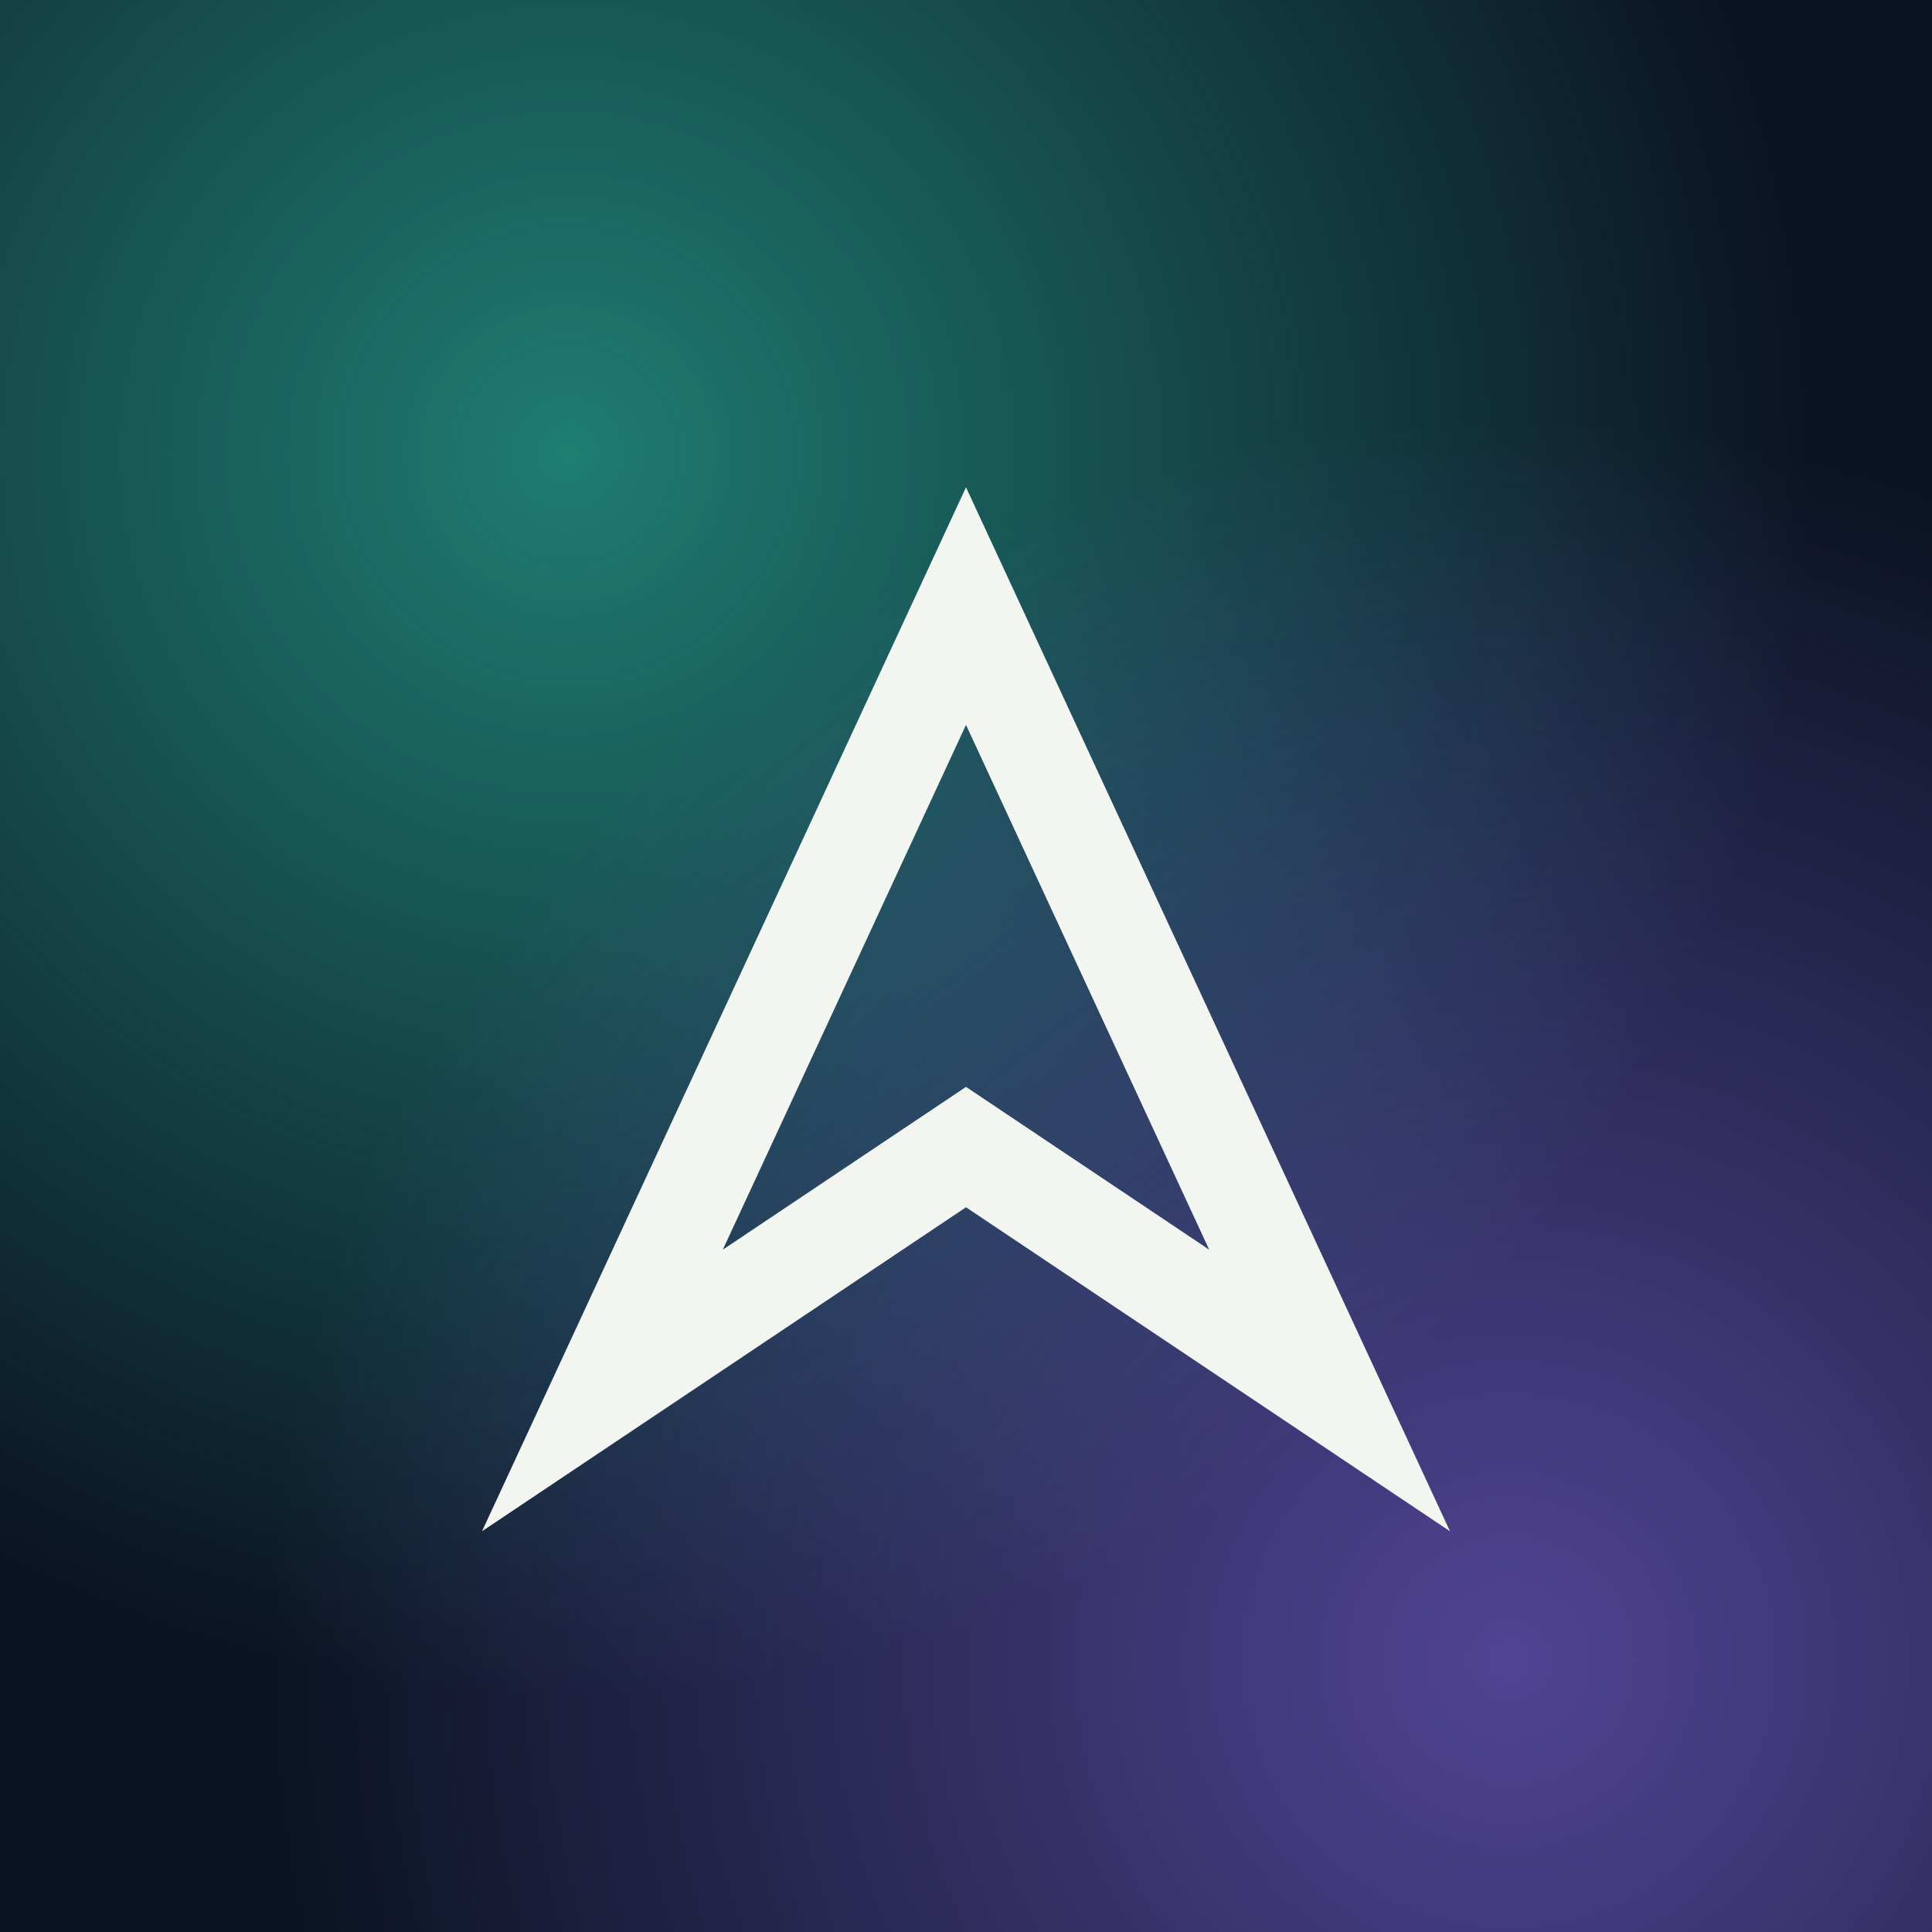
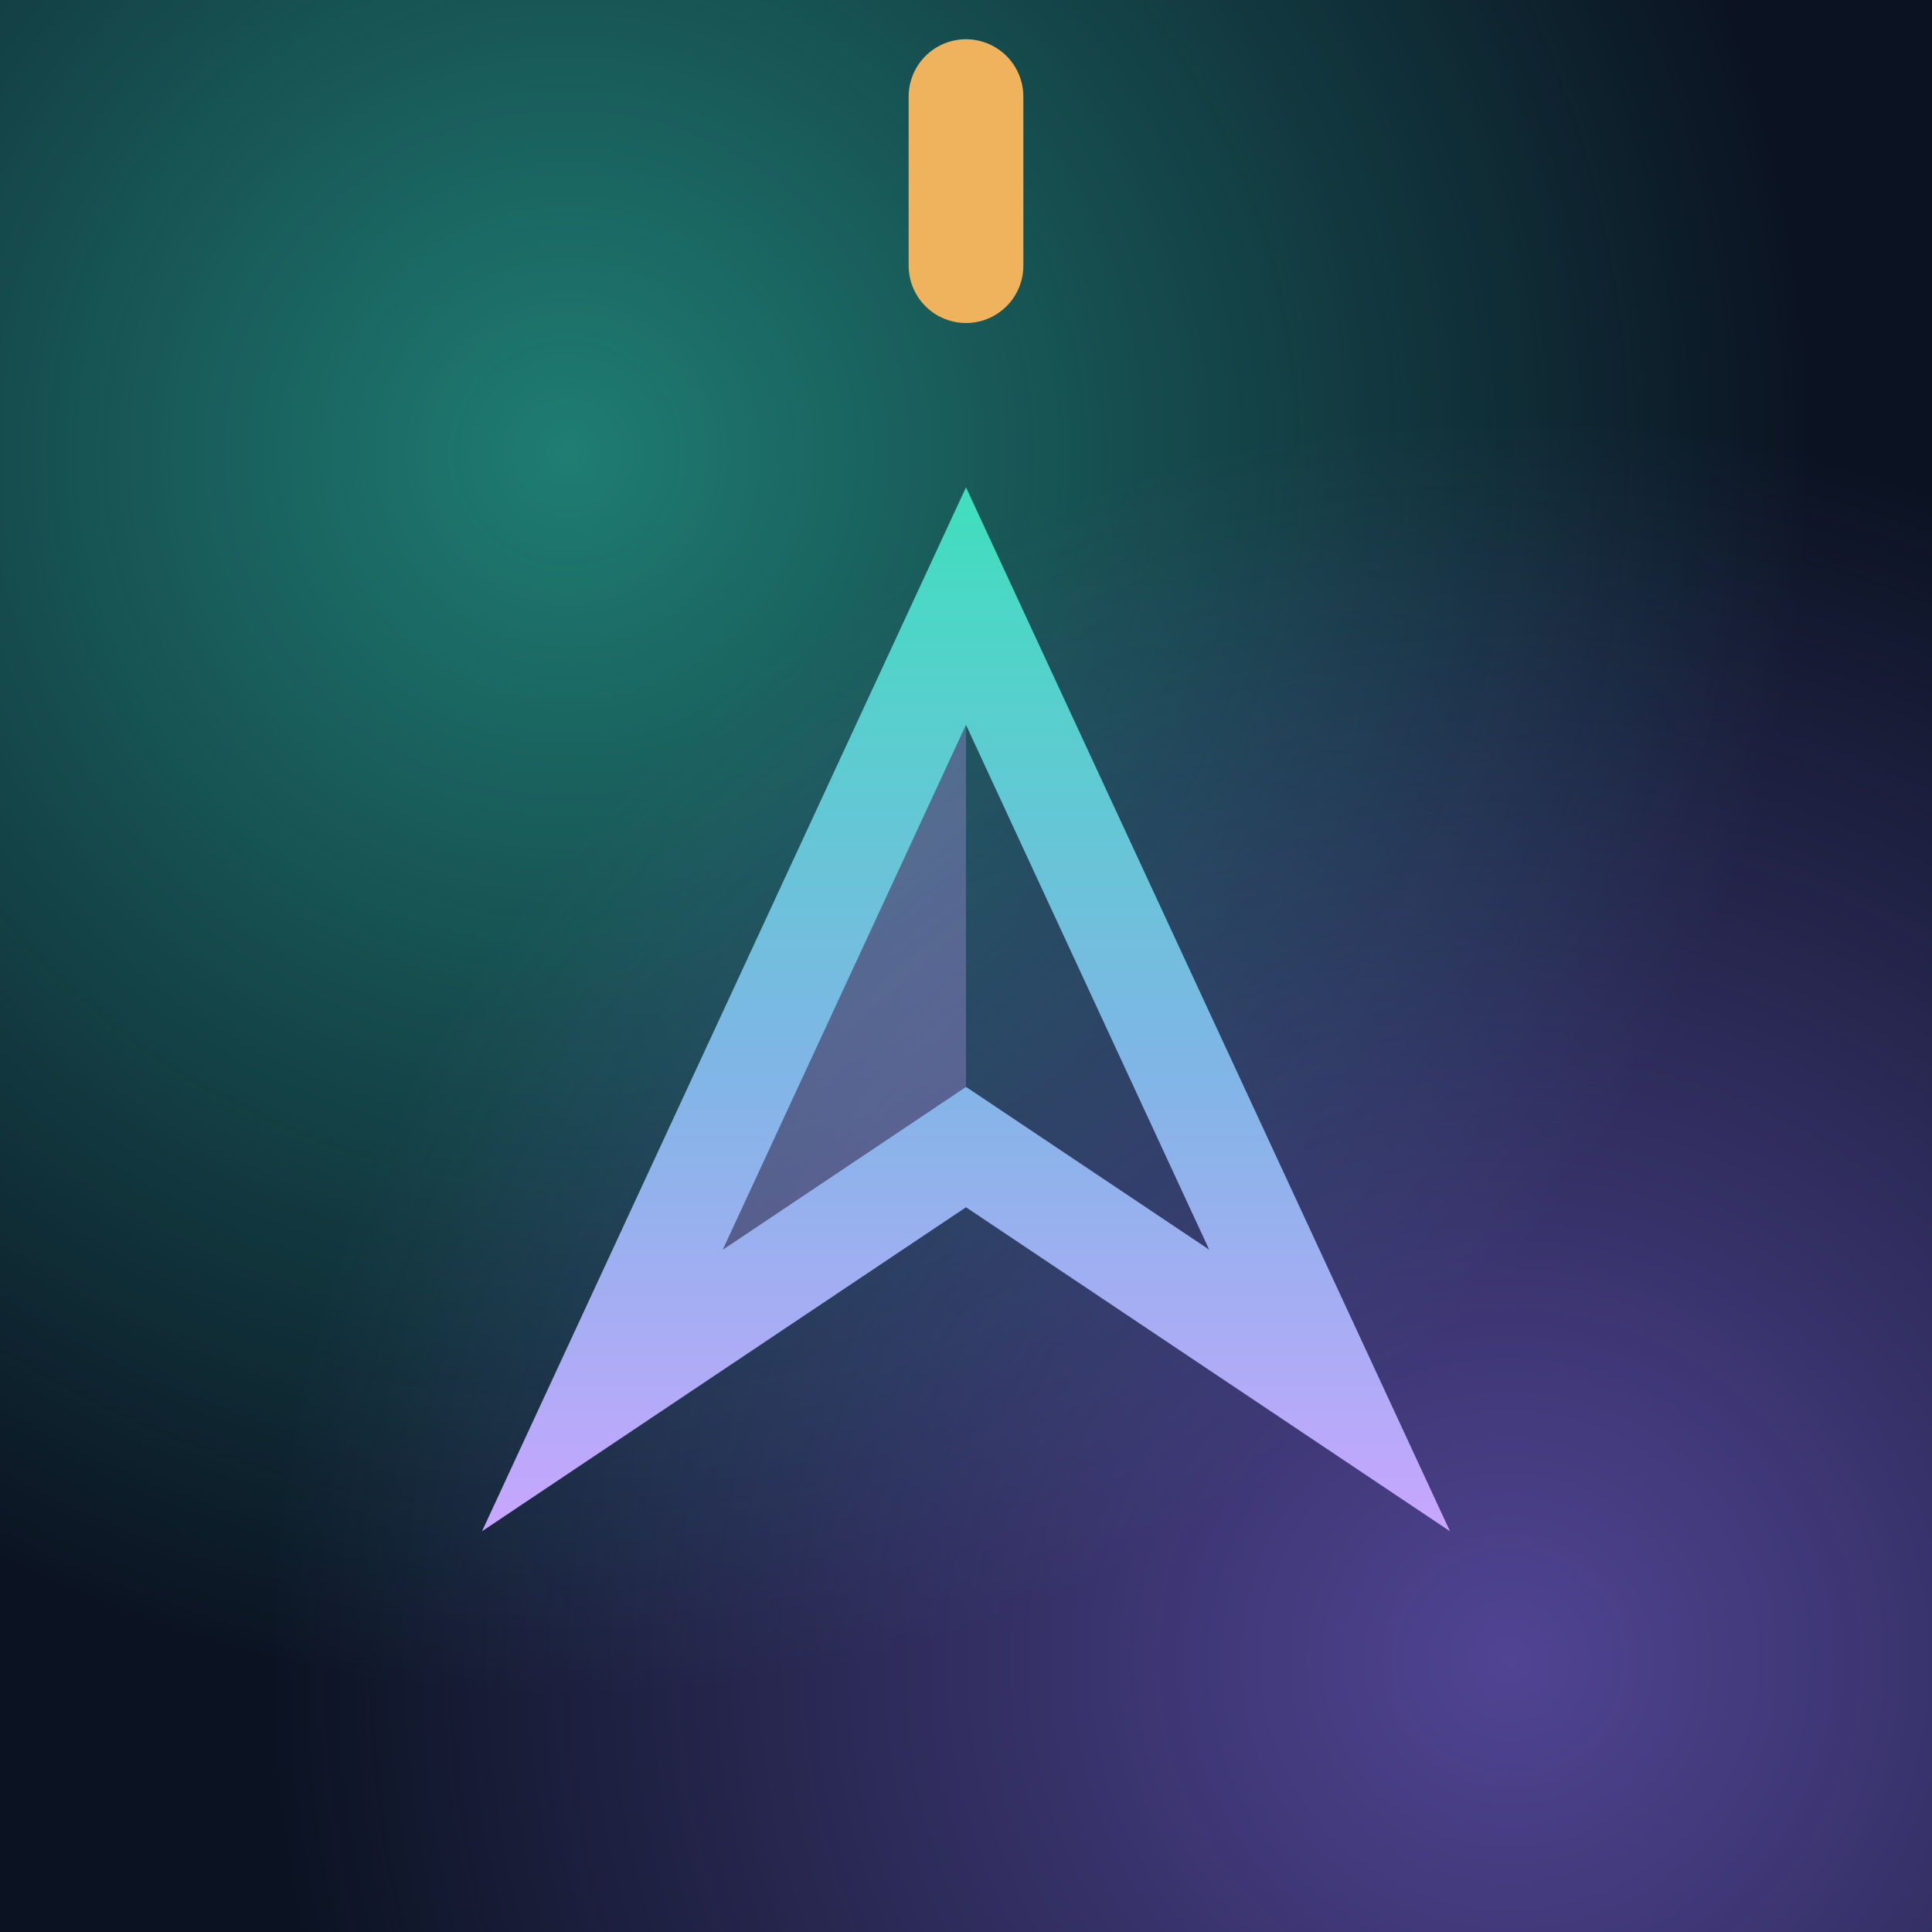
<svg xmlns="http://www.w3.org/2000/svg" viewBox="0 0 32 32" width="180" height="180" fill="none">
  <defs>
    <radialGradient id="t" cx="9.4" cy="7.5" r="20.6" gradientUnits="userSpaceOnUse">
      <stop stop-color="#2fd4b5" stop-opacity="0.55" />
      <stop offset="1" stop-color="#2fd4b5" stop-opacity="0" />
    </radialGradient>
    <radialGradient id="v" cx="25" cy="27.5" r="20.6" gradientUnits="userSpaceOnUse">
      <stop stop-color="#8a6cf0" stop-opacity="0.55" />
      <stop offset="1" stop-color="#8a6cf0" stop-opacity="0" />
    </radialGradient>
+     <linearGradient id="n" x1="16" y1="2.9" x2="16" y2="29" gradientUnits="userSpaceOnUse">
+       <stop offset="0" stop-color="#3fdfbe" />
+       <stop offset="0.55" stop-color="#7fb6e6" />
+       <stop offset="1" stop-color="#c8a6ff" />
+     </linearGradient>
  </defs>
  <rect width="32" height="32" fill="#0b1322" />
  <rect width="32" height="32" fill="url(#t)" />
  <rect width="32" height="32" fill="url(#v)" />
  <g transform="translate(16 16.75) scale(0.6625) translate(-16 -16)">
-     <path fill-rule="evenodd" fill="#f3f5f1" d="M16 2.9 28.1 29 16 20.9 3.9 29Z M16 8.84 9.92 21.96 16 17.89 22.08 21.96Z" />
+     <path fill-rule="evenodd" fill="url(#n)" d="M16 2.9 28.1 29 16 20.9 3.9 29Z M16 8.84 9.92 21.96 16 17.89 22.08 21.96Z" />
+     <path d="M9.92 21.96 16 17.89 16 8.84Z" fill="#c8a6ff" opacity="0.3" />
  </g>
+   <path d="M16 4.4 16 1.6" stroke="#efb35d" stroke-width="1.9" stroke-linecap="round" />
</svg>
